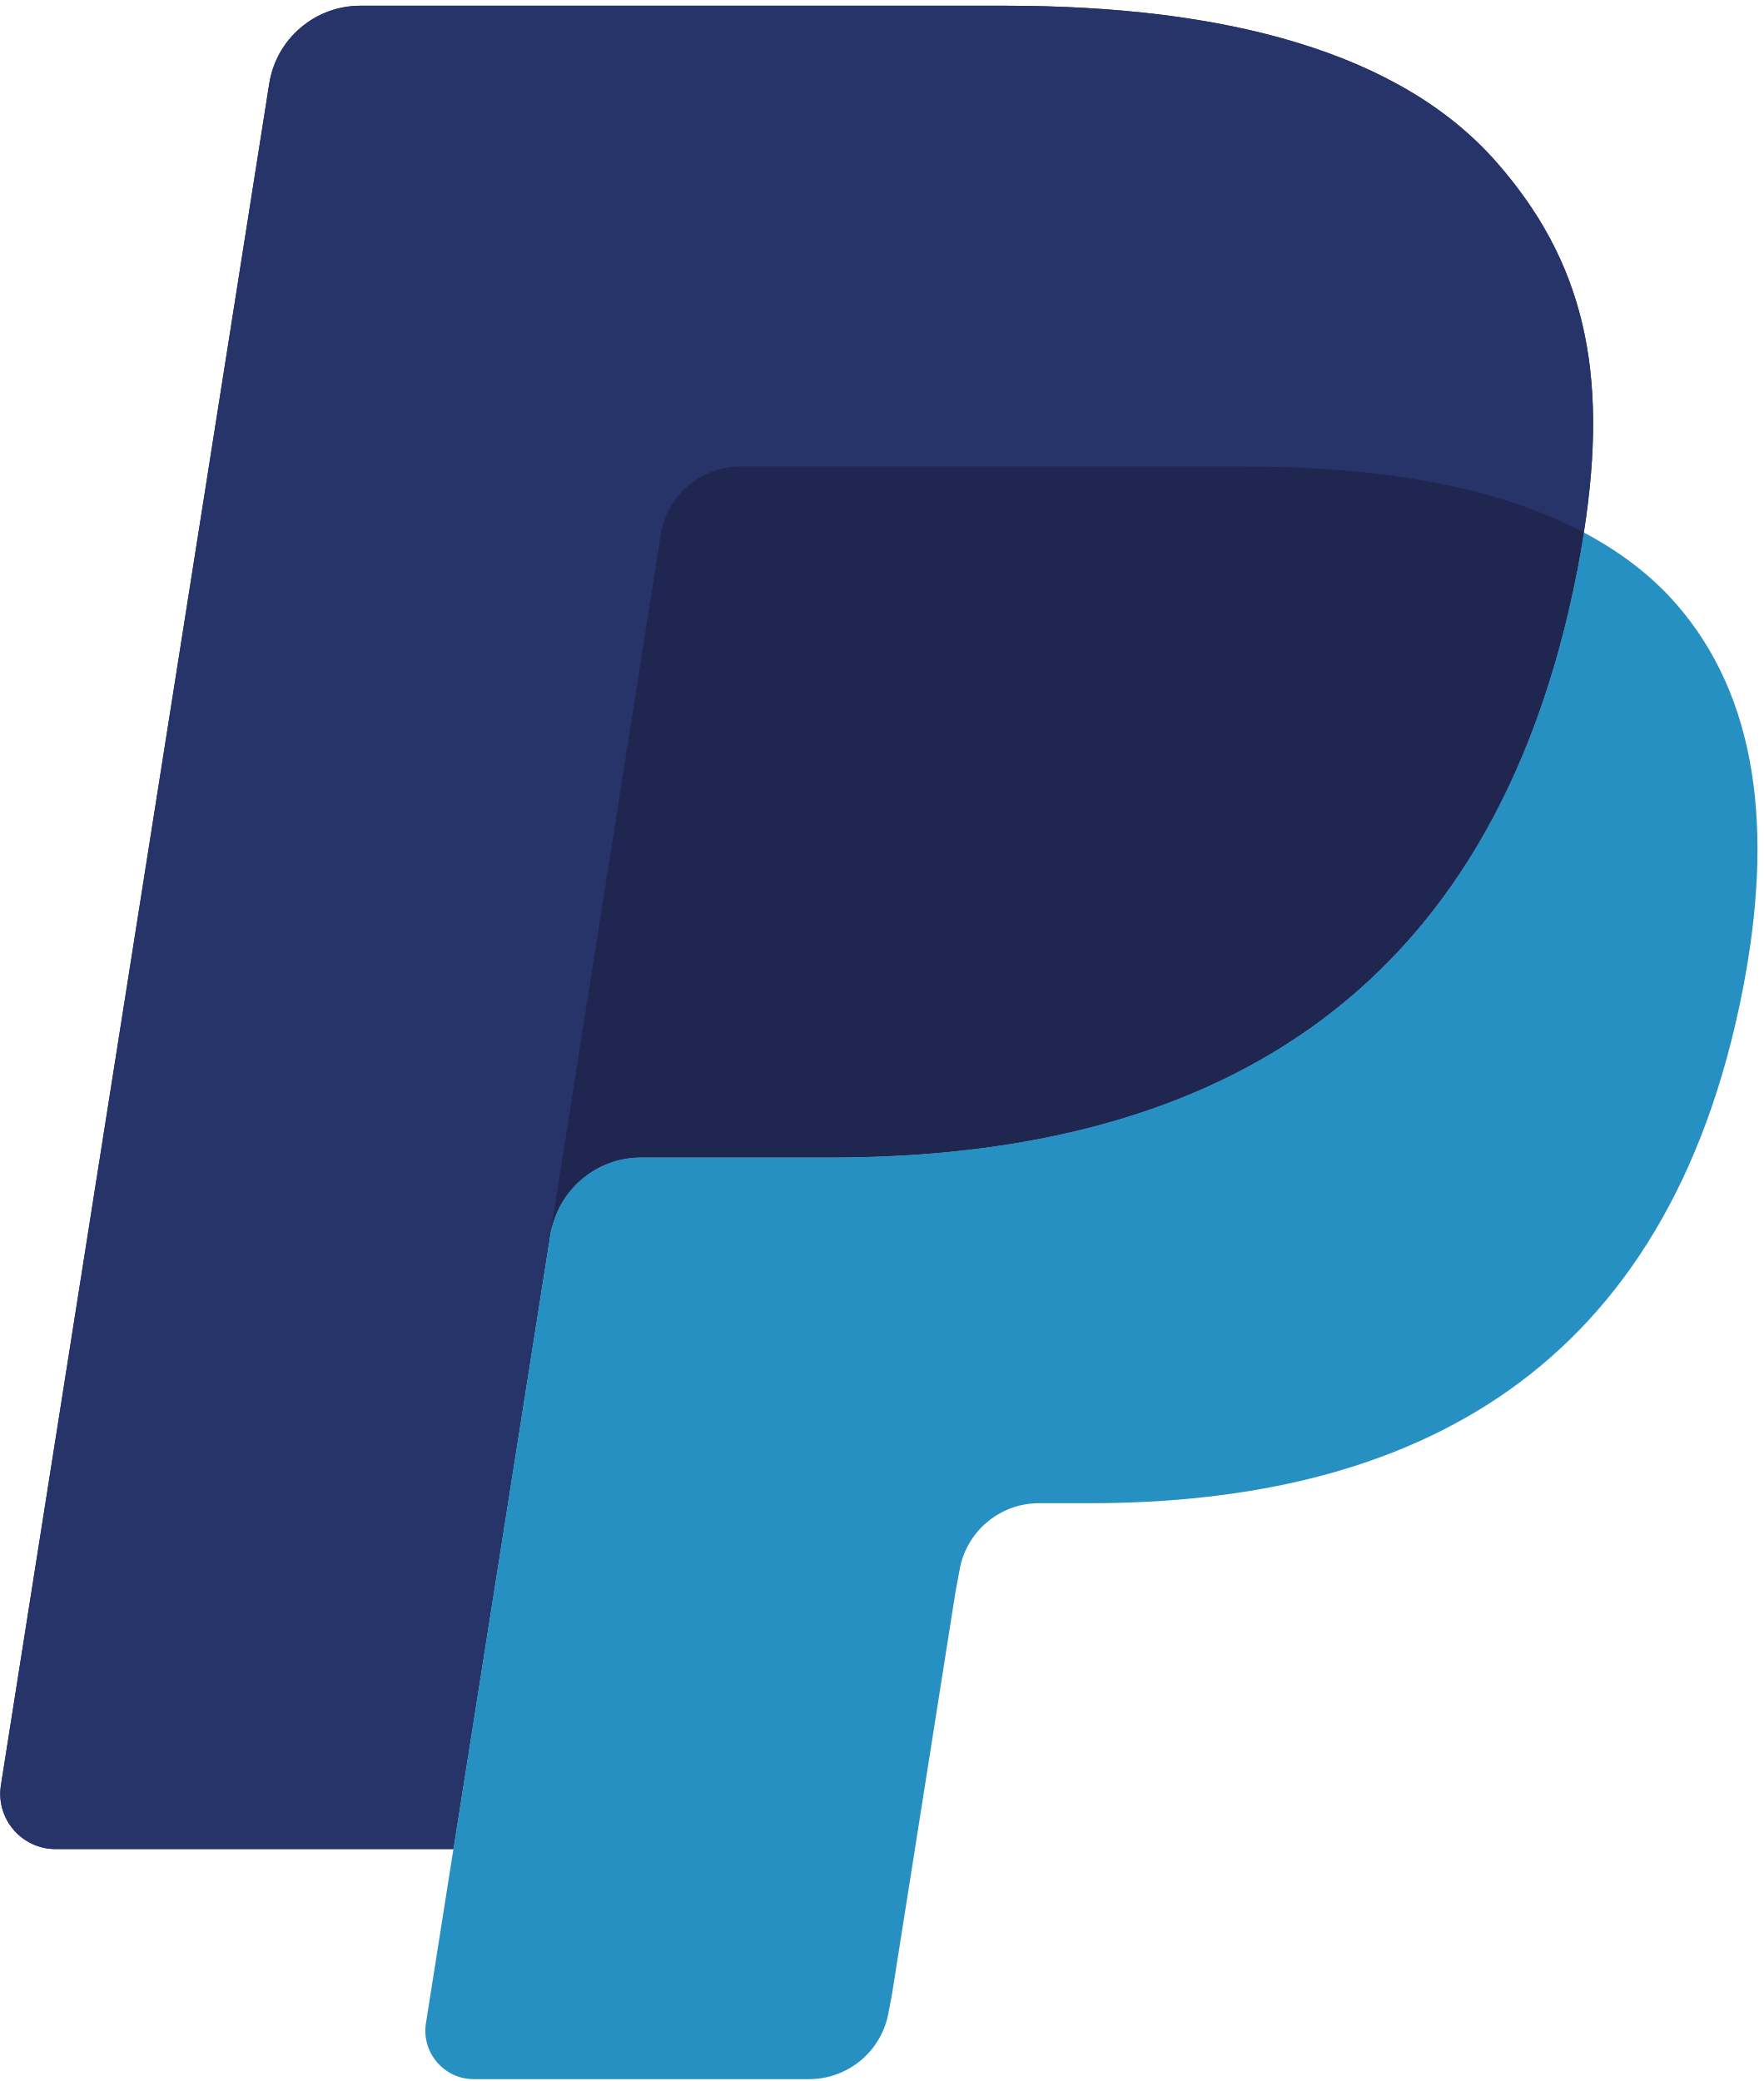
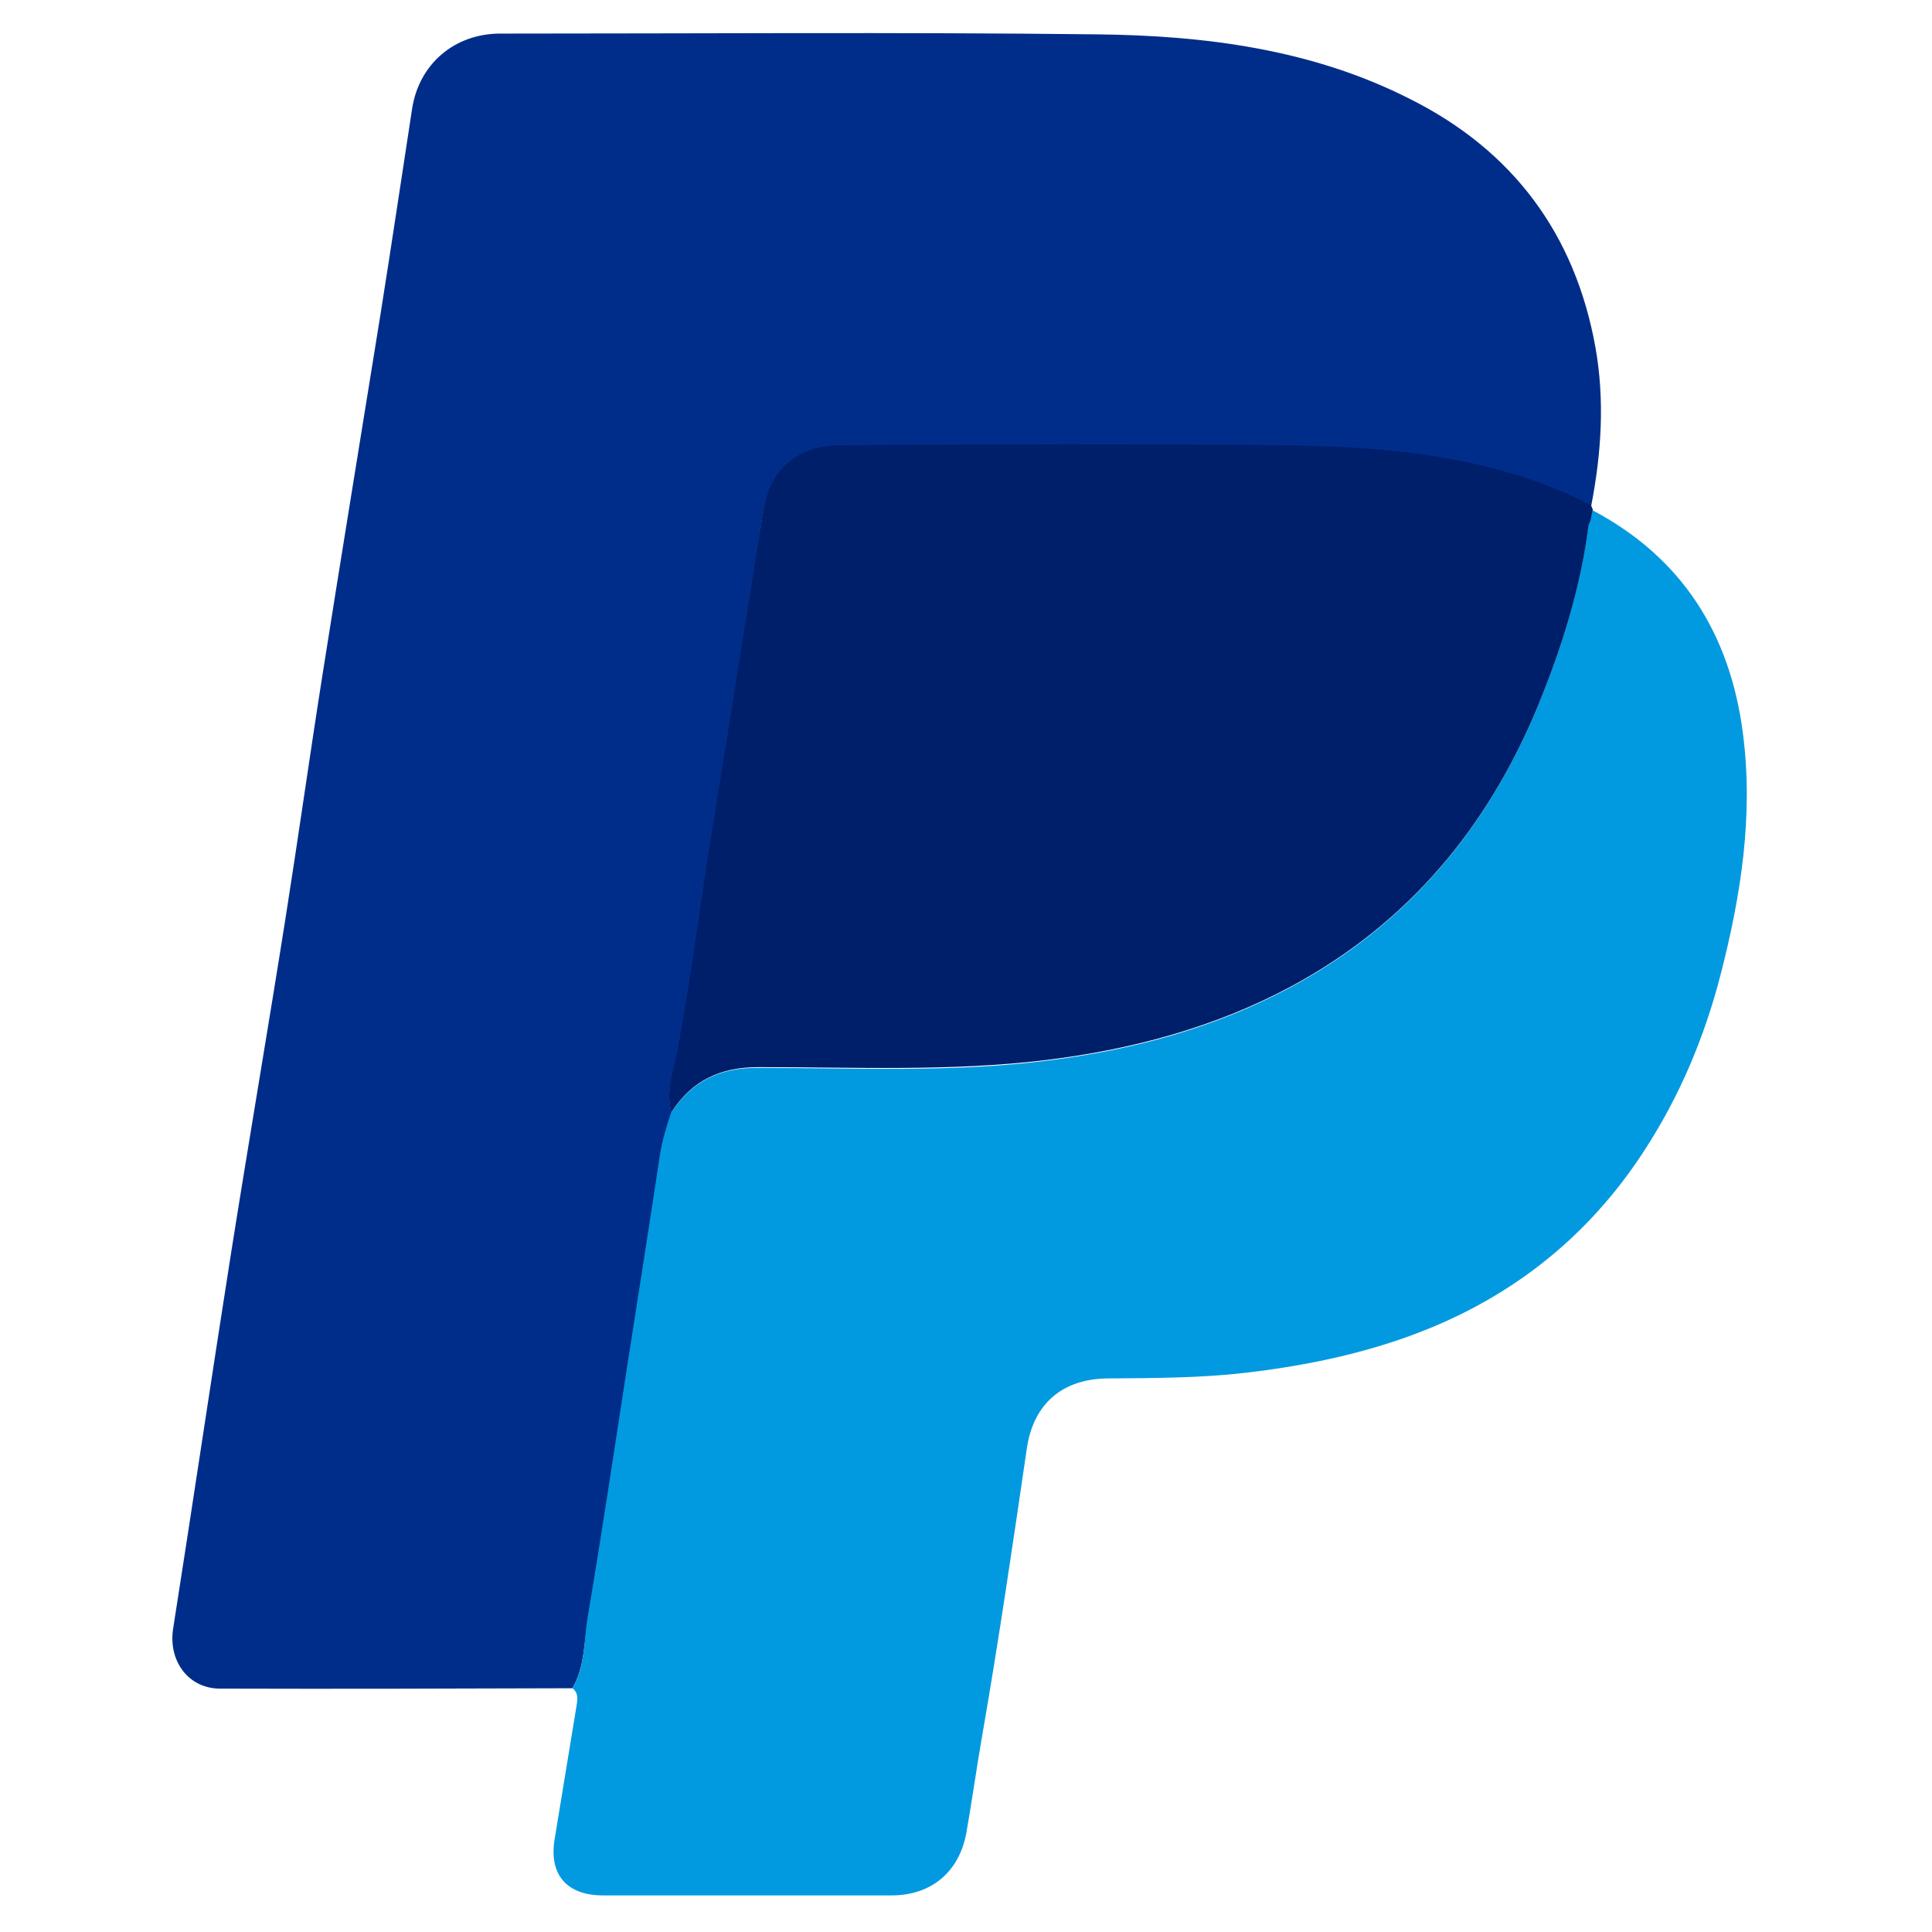
- <svg xmlns="http://www.w3.org/2000/svg" width="2119" height="2500" preserveAspectRatio="xMidYMid" viewBox="0 0 256 302">
-   <path fill="#27346A" d="M217.168 23.507C203.234 7.625 178.046.816 145.823.816h-93.52A13.393 13.393 0 0 0 39.076 12.11L.136 259.077c-.774 4.87 2.997 9.28 7.933 9.28h57.736l14.5-91.971-.45 2.88c1.033-6.501 6.593-11.296 13.177-11.296h27.436c53.898 0 96.101-21.892 108.429-85.221.366-1.873.683-3.696.957-5.477-1.556-.824-1.556-.824 0 0 3.671-23.407-.025-39.34-12.686-53.765" />
-   <path fill="#27346A" d="M102.397 68.84a11.737 11.737 0 0 1 5.053-1.14h73.318c8.682 0 16.78.565 24.18 1.756a101.6 101.6 0 0 1 6.177 1.182 89.928 89.928 0 0 1 8.59 2.347c3.638 1.215 7.026 2.63 10.14 4.287 3.67-23.416-.026-39.34-12.687-53.765C203.226 7.625 178.046.816 145.823.816H52.295C45.71.816 40.108 5.61 39.076 12.11L.136 259.068c-.774 4.878 2.997 9.282 7.925 9.282h57.744L95.888 77.58a11.717 11.717 0 0 1 6.509-8.74z" />
-   <path fill="#2790C3" d="M228.897 82.749c-12.328 63.32-54.53 85.221-108.429 85.221H93.024c-6.584 0-12.145 4.795-13.168 11.296L61.817 293.621c-.674 4.262 2.622 8.124 6.934 8.124h48.67a11.71 11.71 0 0 0 11.563-9.88l.474-2.48 9.173-58.136.591-3.213a11.71 11.71 0 0 1 11.562-9.88h7.284c47.147 0 84.064-19.154 94.852-74.55 4.503-23.15 2.173-42.478-9.739-56.054-3.613-4.112-8.1-7.508-13.327-10.28-.283 1.79-.59 3.604-.957 5.477z" />
-   <path fill="#1F264F" d="M216.952 72.128a89.928 89.928 0 0 0-5.818-1.49 109.904 109.904 0 0 0-6.177-1.174c-7.408-1.199-15.5-1.765-24.19-1.765h-73.309a11.57 11.57 0 0 0-5.053 1.149 11.683 11.683 0 0 0-6.51 8.74l-15.582 98.798-.45 2.88c1.025-6.501 6.585-11.296 13.17-11.296h27.444c53.898 0 96.1-21.892 108.428-85.221.367-1.873.675-3.688.958-5.477-3.122-1.648-6.501-3.072-10.14-4.279a83.26 83.26 0 0 0-2.77-.865" />
+ <svg xmlns="http://www.w3.org/2000/svg" enable-background="new 0 0 512 512" id="Layer_1" version="1.1" viewBox="0 0 512 512" xml:space="preserve">
+   <g>
+     <path d="M151.7,447.4c-31.1,0.1-62.3,0.2-93.4,0.1c-8.4,0-13.8-7.4-12.4-16c5.2-33.1,10.1-66.2,15.3-99.2   c4.7-29.7,9.8-59.4,14.5-89.2c3.4-21.5,6.4-43,9.8-64.5c5-31.7,10.2-63.4,15.3-95.1c2.9-18.2,5.6-36.4,8.4-54.6   c1.8-11.9,11.2-20,23.4-20c52.6,0,105.3-0.4,157.9,0.2c28.7,0.3,57.2,3.9,83.3,17.2C400.9,39.9,417.4,62,422.8,92   c2.5,14,1.6,28-1.1,42c-11.2-5.7-23-9.4-35.2-11.8c-15.2-3-30.8-3.8-46.3-4c-39.1-0.4-78.3-0.3-117.4,0c-8.3,0.1-15.7,3.5-19,12   c-1.5,3.9-2,8.3-2.6,12.6c-2.7,16.4-5.3,32.9-7.9,49.4c-2,12.7-4.2,25.4-6.1,38.1c-2.4,16.1-4.5,32.3-7.6,48.3   c-1,5.3-3.2,10.7-1.6,16.4c-1.2,3.6-2.3,7.2-2.9,11c-2.8,18.5-5.7,37-8.6,55.5c-3.5,22.4-6.8,44.9-10.6,67.3   C154.7,435,155.1,441.6,151.7,447.4z" fill="#012D8A" />
+     <path d="M151.7,447.4c3.4-5.7,3-12.4,4-18.6c3.8-22.4,7.1-44.8,10.6-67.3c2.9-18.5,5.8-37,8.6-55.5   c0.6-3.8,1.7-7.4,2.9-11c5.4-8.4,12.9-12.1,23.1-12c25.5,0,51,1.3,76.4-1.9c22.7-2.8,44.4-8.6,64.6-19.4   c31.1-16.7,52.3-42.2,65.6-74.5c6.3-15.4,11.3-31.3,13.4-47.9c0.2-0.4,0.3-0.8,0.5-1.1c0.2-1,0.4-2,0.6-3   c23.8,12.6,36.5,32.8,39.9,59.2c2.8,21.7-0.5,42.8-5.9,63.8c-4.3,16.7-10.9,32.4-20.3,46.8c-15.3,23.6-36.6,40-63.1,49.4   c-13.8,4.9-28,7.7-42.5,9.4c-12.1,1.4-24.2,1.4-36.3,1.5c-12.2,0-20,6.7-21.7,18.7c-3.7,25.3-7.4,50.6-11.8,75.9   c-1.5,8.6-2.7,17.3-4.2,25.8c-1.9,10.4-9.3,16.6-19.8,16.6c-25.5,0-51,0-76.5,0c-9.7,0-14.4-5.6-12.8-15   c1.9-11.6,3.8-23.1,5.7-34.7C153,450.7,153.5,448.8,151.7,447.4z" fill="#019AE0" />
+     <path d="M422.1,135c-0.2,1-0.4,2-0.6,3c-0.2,0.4-0.3,0.8-0.5,1.1c-2.1,16.6-7.1,32.5-13.4,47.9   c-13.3,32.3-34.5,57.8-65.6,74.5c-20.2,10.8-42,16.6-64.6,19.4c-25.4,3.1-50.9,1.9-76.4,1.9c-10.2,0-17.7,3.6-23.1,12   c-1.6-5.6,0.6-11.1,1.6-16.4c3-16,5.2-32.2,7.6-48.3c1.9-12.7,4.1-25.4,6.1-38.1c2.6-16.5,5.2-32.9,7.9-49.4   c0.7-4.2,1.1-8.6,2.6-12.6c3.3-8.5,10.7-12,19-12c39.1-0.3,78.3-0.4,117.4,0c15.5,0.2,31,1,46.3,4c12.2,2.4,24.1,6.1,35.2,11.8   C421.8,134.4,422,134.7,422.1,135z" fill="#001F6B" />
+     <path d="M421.1,139.2c0.2-0.4,0.3-0.8,0.5-1.1C421.4,138.4,421.3,138.8,421.1,139.2z" fill="#012D8A" />
+   </g>
</svg>
